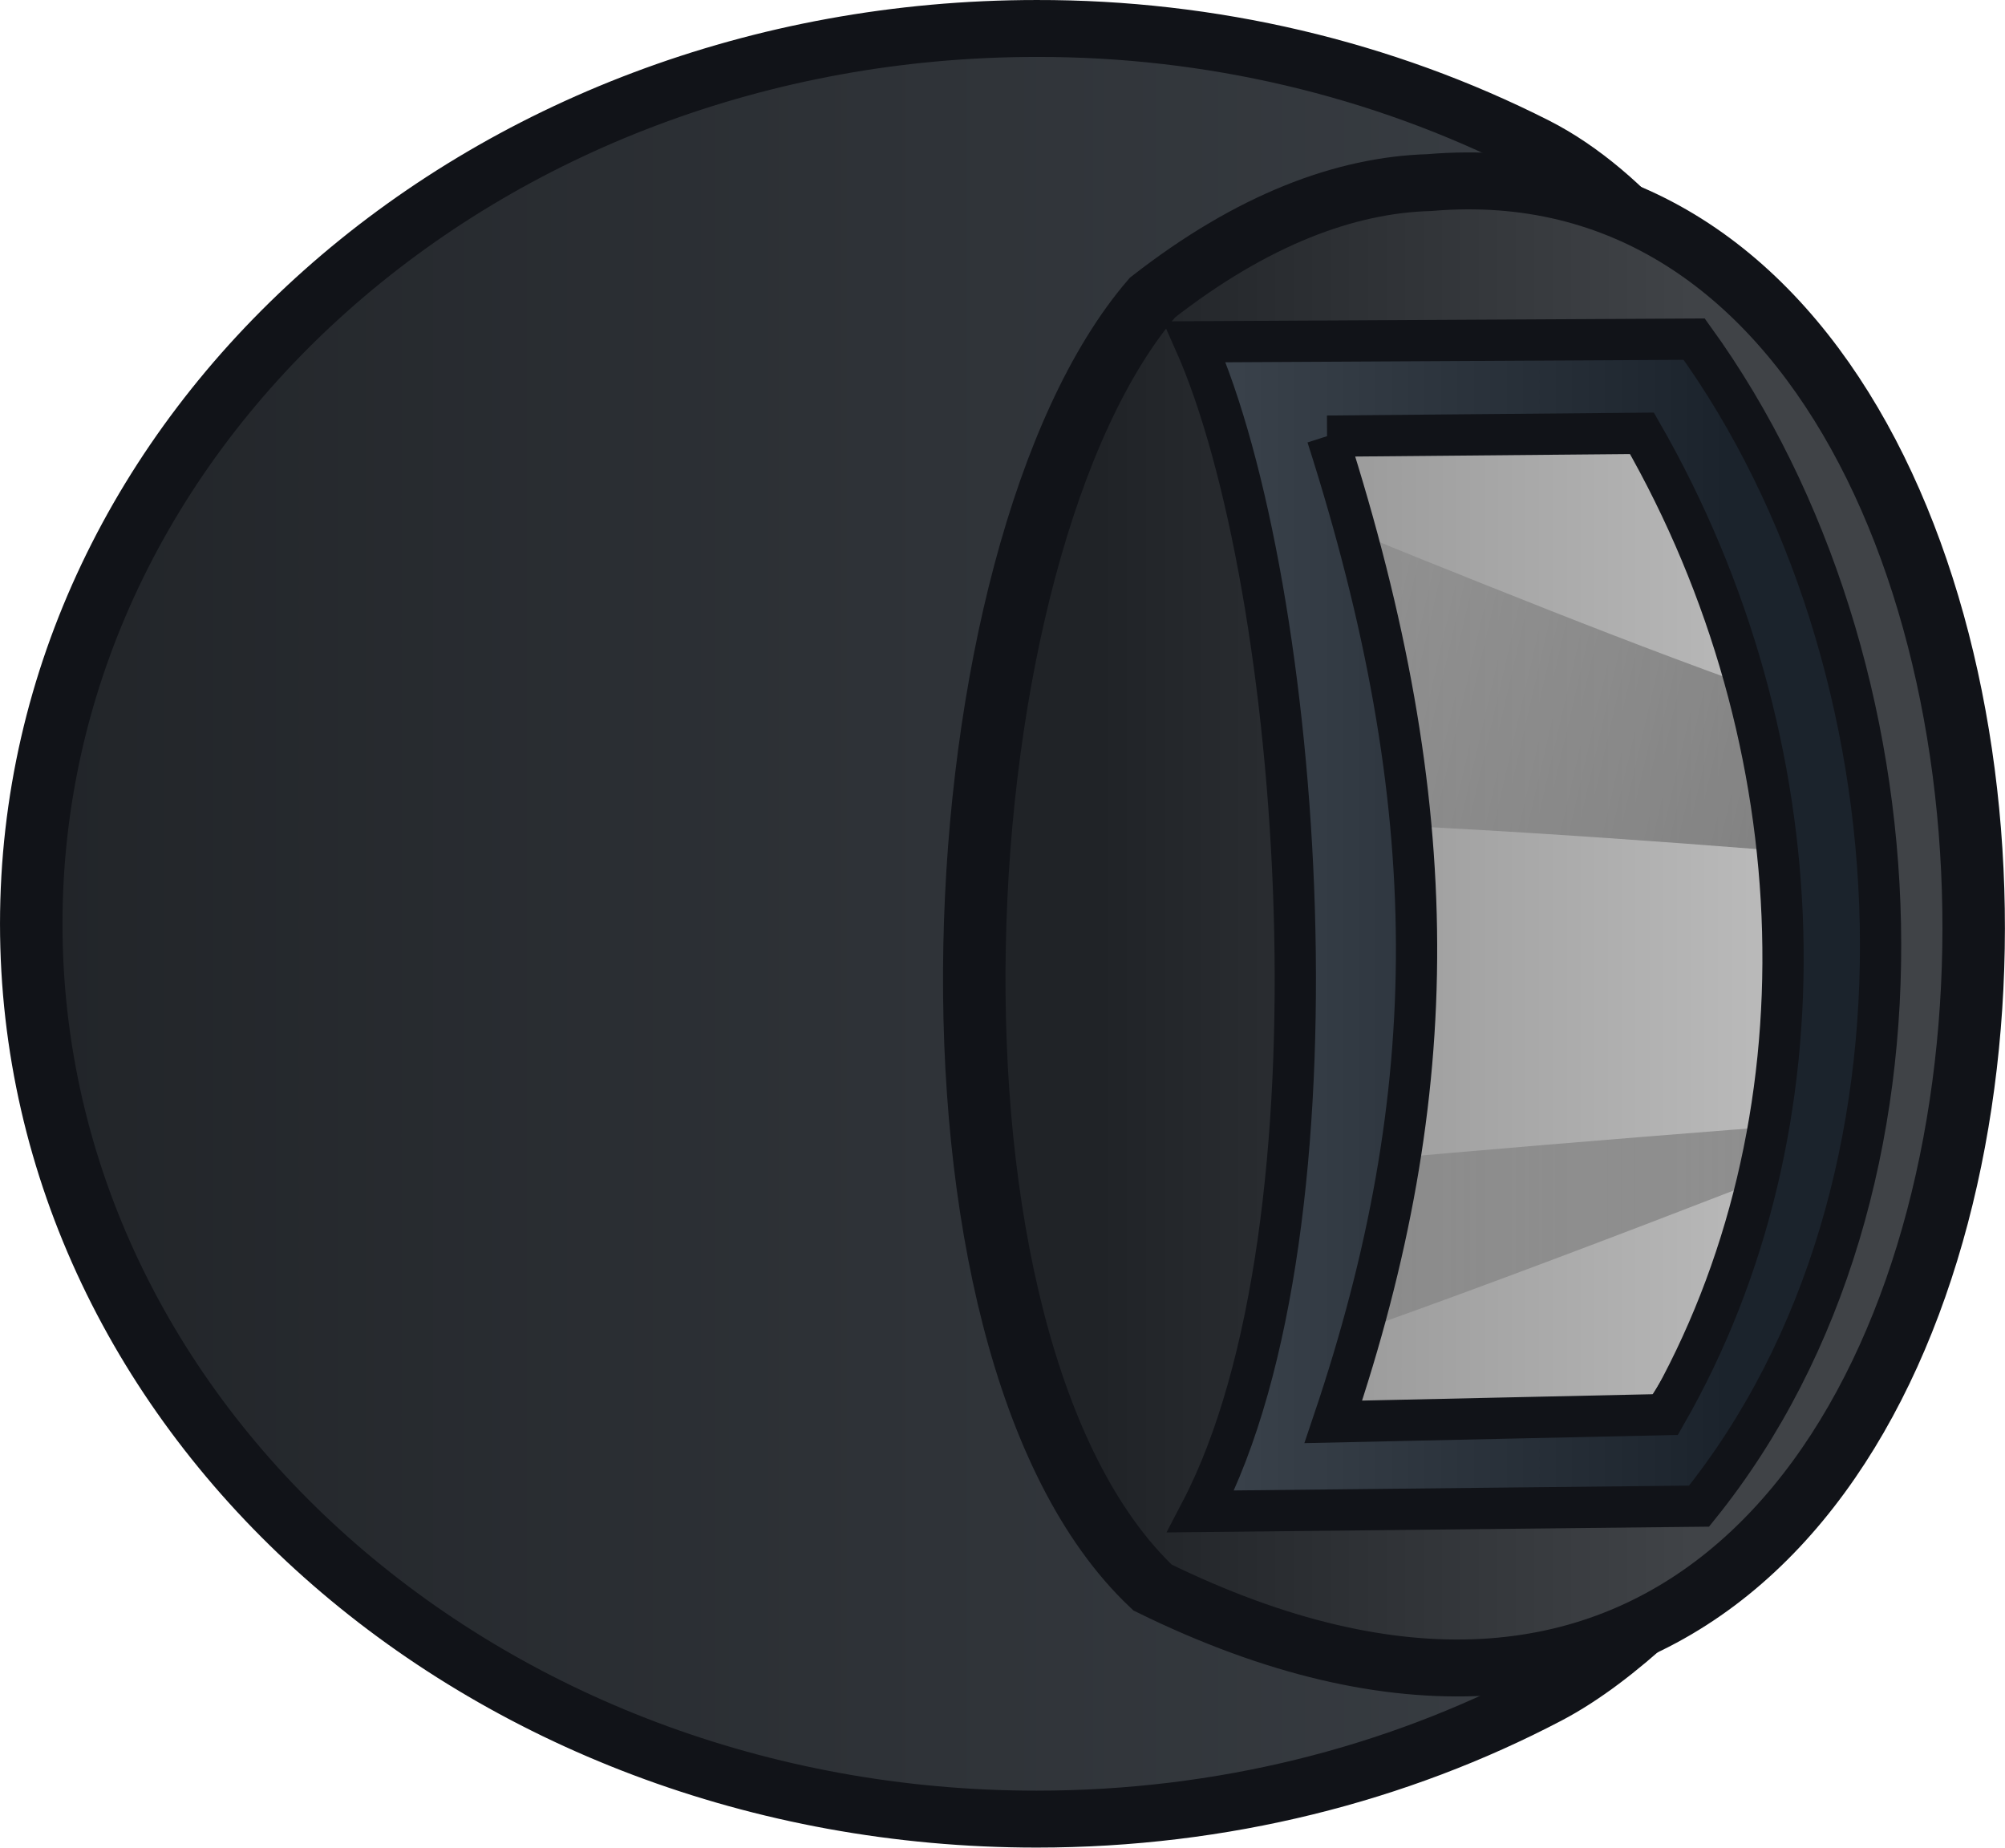
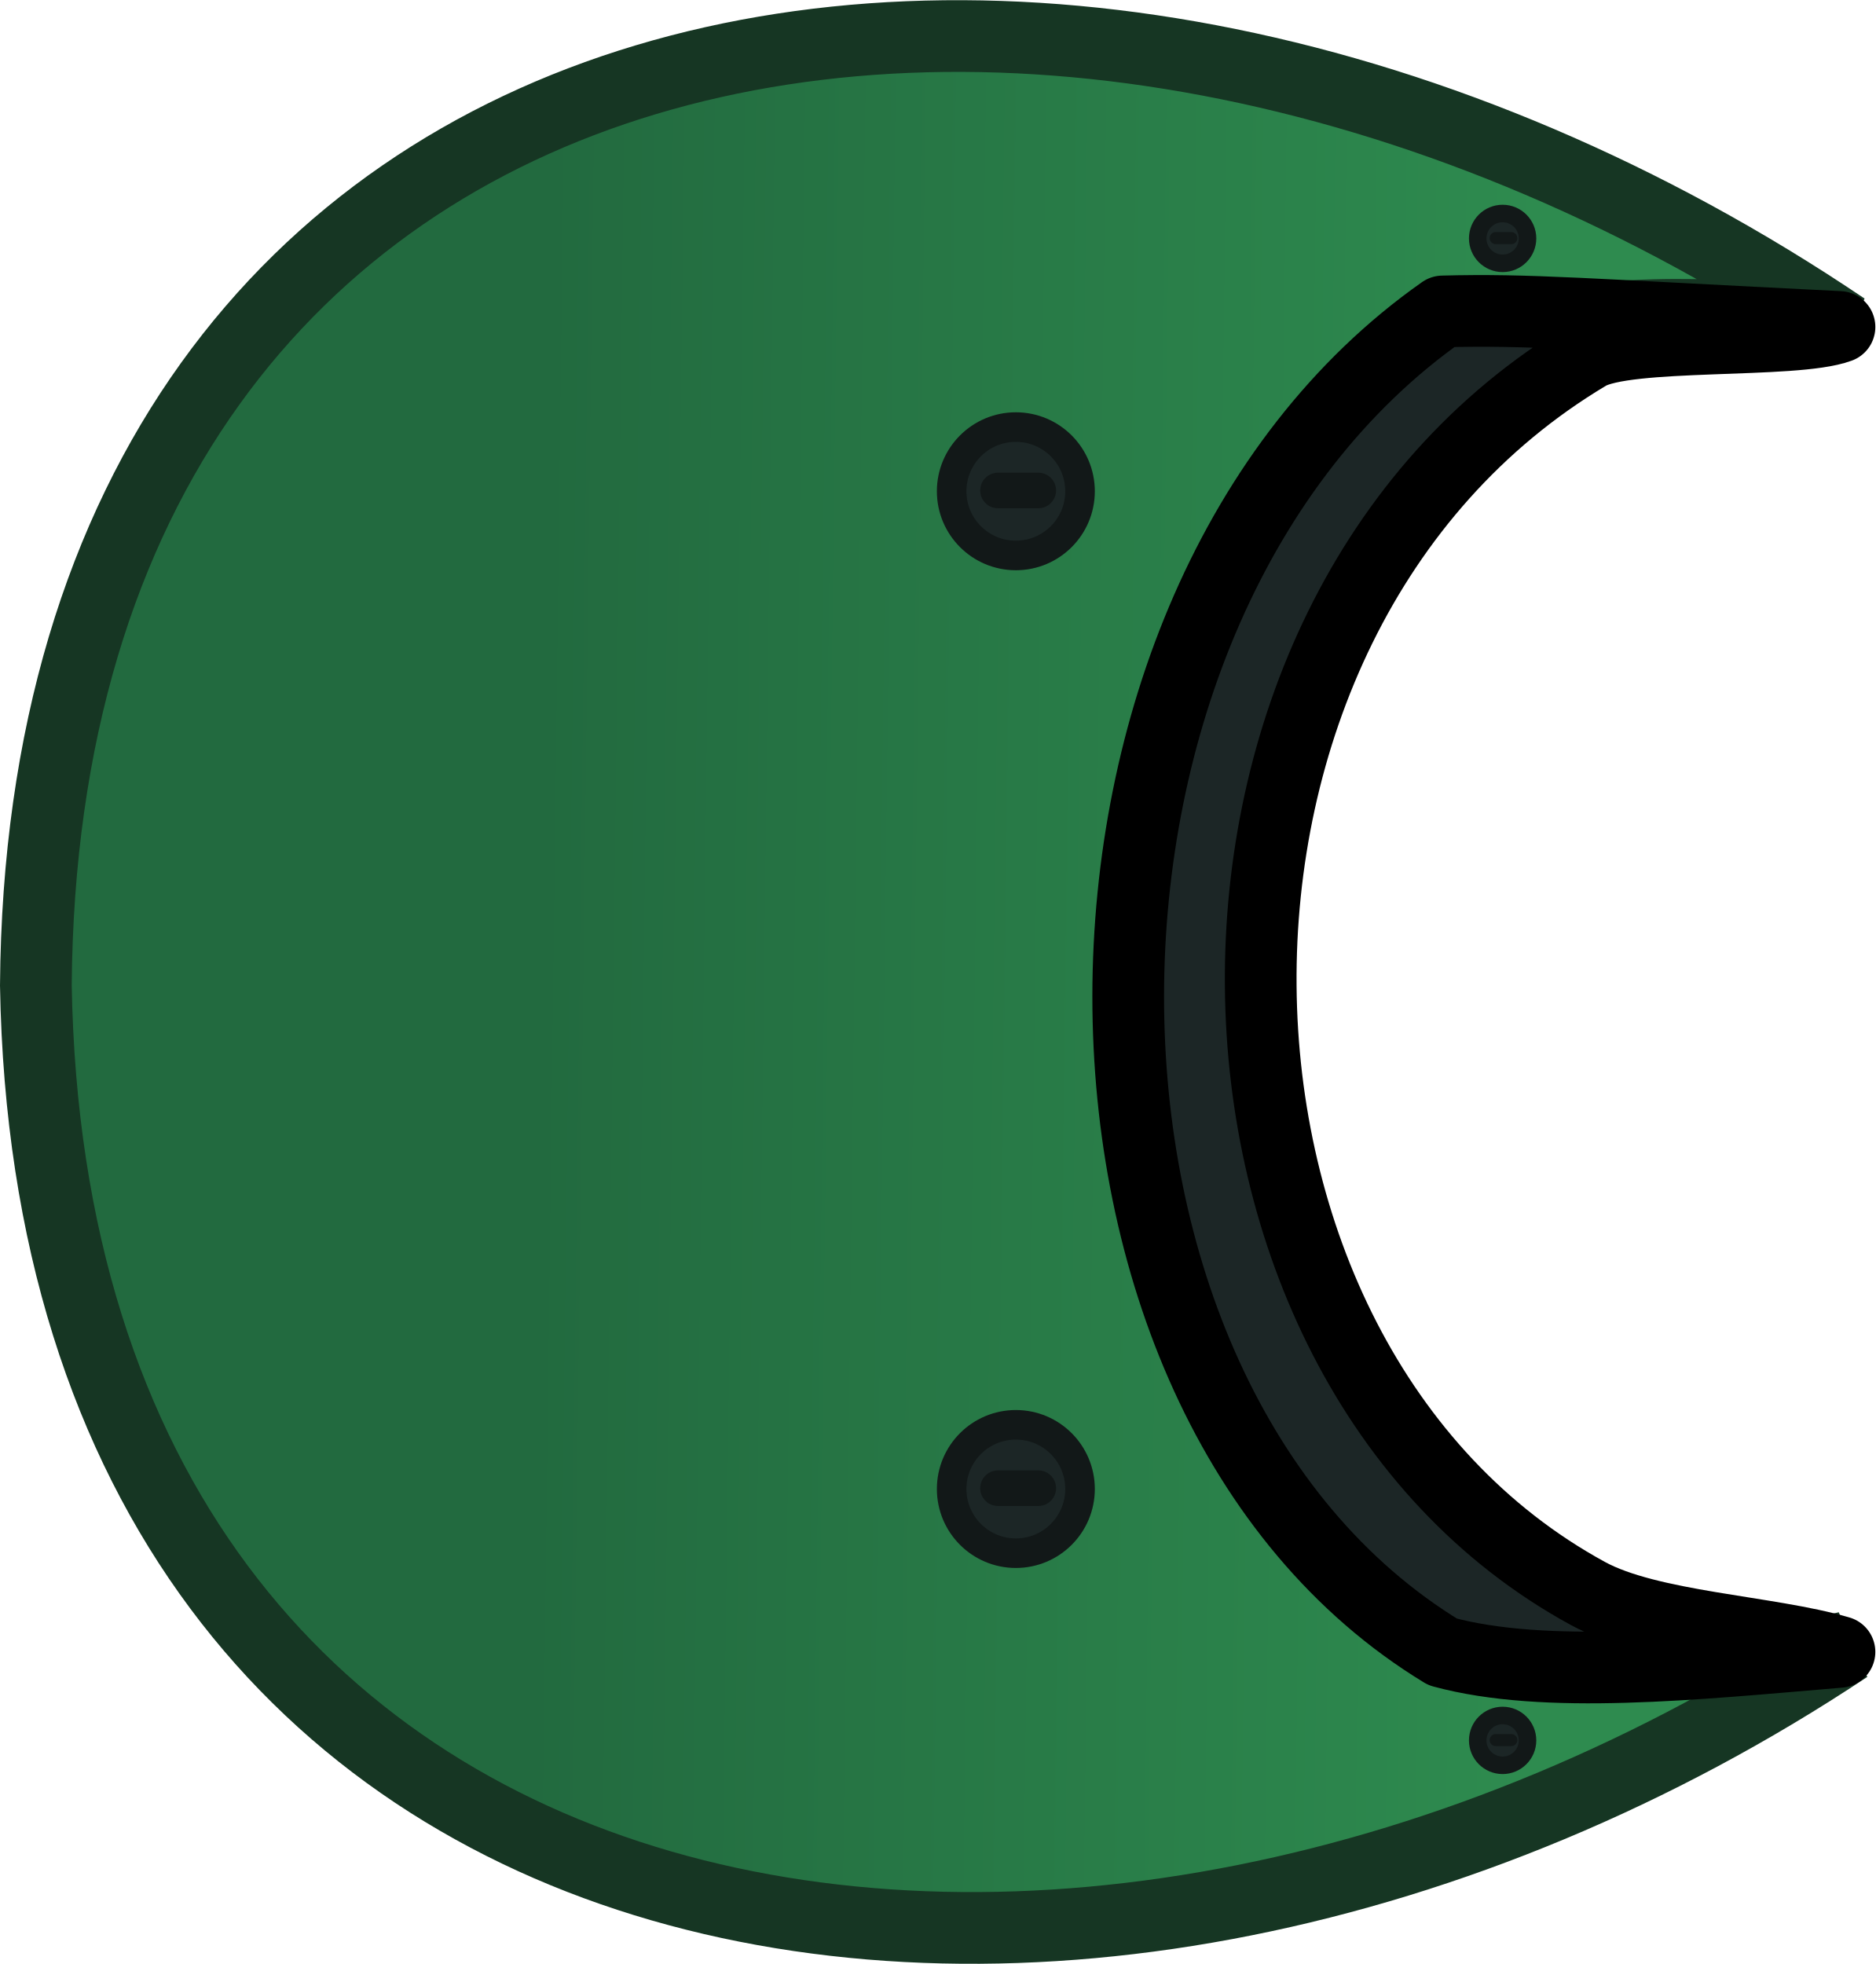
- <svg xmlns="http://www.w3.org/2000/svg" xmlns:xlink="http://www.w3.org/1999/xlink" width="127.047" height="117.06" xml:space="preserve" version="1.1" id="svg21">
-   <defs id="defs16">
-     <linearGradient id="f">
-       <stop style="stop-color:#000;stop-opacity:.57" offset="0" id="stop1" />
-       <stop style="stop-color:#000;stop-opacity:.18" offset="1" id="stop2" />
+ <svg xmlns="http://www.w3.org/2000/svg" xmlns:xlink="http://www.w3.org/1999/xlink" width="117.709" height="123.275" xml:space="preserve" version="1.1" id="svg9">
+   <defs id="defs2">
+     <linearGradient id="a">
+       <stop style="stop-color:#226a3f;stop-opacity:1" offset="0" id="stop1" />
+       <stop style="stop-color:#2e8b4f;stop-opacity:1" offset="1" id="stop2" />
    </linearGradient>
-     <linearGradient id="e">
-       <stop style="stop-color:#000;stop-opacity:.887" offset="0" id="stop3" />
-       <stop style="stop-color:#000;stop-opacity:.26" offset="1" id="stop4" />
-     </linearGradient>
-     <linearGradient x1="240" y1="156.304" x2="240" y2="203.696" gradientUnits="userSpaceOnUse" id="b" spreadMethod="pad">
-       <stop offset="0" stop-color="#074cb3" style="stop-color:#202327;stop-opacity:1" id="stop5" />
-       <stop offset="1" stop-color="#003d99" style="stop-color:#404347;stop-opacity:1" id="stop6" />
-     </linearGradient>
-     <linearGradient x1="240" y1="156.304" x2="240" y2="203.696" gradientUnits="userSpaceOnUse" id="d" spreadMethod="pad">
-       <stop offset="0" stop-color="#074cb3" style="stop-color:#1b232c;stop-opacity:1" id="stop7" />
-       <stop offset="1" stop-color="#003d99" style="stop-color:#3b434c;stop-opacity:1" id="stop8" />
-     </linearGradient>
-     <linearGradient x1="240.325" y1="183.09" x2="240.325" y2="203.09" gradientUnits="userSpaceOnUse" id="k" gradientTransform="translate(1.306,4.538)">
-       <stop offset="0" stop-color="#fff" stop-opacity=".251" id="stop9" />
-       <stop offset="1" stop-color="#fff" stop-opacity=".102" id="stop10" />
-     </linearGradient>
-     <linearGradient x1="240.325" y1="183.09" x2="240.325" y2="203.09" gradientUnits="userSpaceOnUse" id="i" gradientTransform="matrix(0,-2.96283,3.25206,0,-428.025,839.382)" xlink:href="#a">
-       <stop offset="0" stop-color="#fff" stop-opacity=".251" id="stop11" />
-       <stop offset="1" stop-color="#fff" stop-opacity=".102" id="stop12" />
-     </linearGradient>
-     <linearGradient x1="240.325" y1="183.09" x2="240.325" y2="203.09" gradientUnits="userSpaceOnUse" id="a" spreadMethod="pad">
-       <stop offset="0" stop-opacity=".8" id="stop13" />
-       <stop offset="1" stop-opacity=".502" id="stop14" />
-     </linearGradient>
-     <linearGradient x1="240" y1="156.304" x2="240" y2="203.696" gradientUnits="userSpaceOnUse" id="c" spreadMethod="pad">
-       <stop offset="0" stop-color="#074cb3" style="stop-color:#202327;stop-opacity:1" id="stop15" />
-       <stop offset="1" stop-color="#003d99" style="stop-color:#3e4349;stop-opacity:1" id="stop16" />
-     </linearGradient>
-     <linearGradient xlink:href="#b" id="m" x1="101.219" y1="77.691" x2="147.295" y2="77.691" gradientUnits="userSpaceOnUse" gradientTransform="matrix(0,0.33391,-0.33685,0,265.7,149.633)" />
-     <linearGradient xlink:href="#c" id="g" x1="240" y1="151.531" x2="240" y2="205.761" gradientUnits="userSpaceOnUse" gradientTransform="matrix(0.94148,0,0,0.96332,14.045,7.085)" />
-     <linearGradient xlink:href="#d" id="n" x1="107.864" y1="81.819" x2="152.172" y2="81.819" gradientUnits="userSpaceOnUse" gradientTransform="matrix(-0.7500079,0,0,0.7500099,191.0477,0.436605)" />
-     <linearGradient xlink:href="#e" id="h" x1="240.028" y1="179.804" x2="240.028" y2="212.4" gradientUnits="userSpaceOnUse" gradientTransform="matrix(0,-2.22212,2.43905,0,-378.2365,592.502)" />
-     <linearGradient xlink:href="#f" id="j" x1="237.269" y1="190.193" x2="233.794" y2="204.184" gradientUnits="userSpaceOnUse" gradientTransform="translate(-2.22,-0.267)" />
-     <linearGradient xlink:href="#f" id="l" x1="167.704" y1="99.752" x2="230.364" y2="99.752" gradientUnits="userSpaceOnUse" gradientTransform="matrix(0,0.36364,-0.33752,0,280.768,121.898)" />
+     <linearGradient xlink:href="#a" id="b" x1="39.004" y1="81.286" x2="122.153" y2="82.326" gradientUnits="userSpaceOnUse" />
  </defs>
-   <g style="display:inline" id="g21" transform="translate(-0.6610065,-0.6010226)">
-     <g style="display:inline" id="g16">
-       <path style="fill:url(#g);stroke:#111318;stroke-width:1.623;stroke-dasharray:none;stroke-opacity:1" d="m 265.528,181.799 c 0,-14.426 -11.43,-26.12 -25.528,-26.12 -14.1,0 -25.528,11.694 -25.528,26.12 0,4.829 1.28,9.351 3.513,13.232 2.09,3.634 8.508,7.65 8.508,7.65 h 23.898 c 0,0 9.12,-3.15 11.804,-7.968 a 26.47,26.47 0 0 0 3.333,-12.914 z m -9.62,12.656 v 3.152 l -0.642,0.43 c -5.287,3.543 -12.524,4.889 -19.796,3.681 -3.95,-0.655 -7.767,-2.1 -10.51,-3.978 l -0.811,-0.554 v -9.18 l 0.452,0.155 c 11.738,1.27 19.7,1.717 30.228,0.6 l 0.966,-0.31 0.056,0.32 c 0.031,0.174 0.056,3.95 0.056,5.684 z" transform="matrix(0,-2.22212,2.43905,0,-377.068,592.44)" stroke="#000" id="path16" />
+   <g style="stroke-width:6;stroke-dasharray:none" id="g9" transform="translate(-2.783148,3.7386041e-5)">
+     <path style="display:inline;fill:url(#b);stroke:#163623;stroke-width:6.002;stroke-dasharray:none;stroke-opacity:1" d="m 97.97,80.245 c 0,12.526 -1.559,34.545 8.022,44.755 15.977,17.025 42.608,10.368 42.608,10.368 C 84.62,177.898 -1.552,164.607 -3.012,80 c 0.62,-84.078 85.07,-99.73 151.367,-55 0,0 -33.106,-6.073 -42.363,10 -6.13,10.643 -8.022,31.437 -8.022,45.245 z" transform="matrix(0.75,0,0,0.75,7.293,1.855)" id="path2" />
+     <path style="fill:#1c2626;fill-opacity:1;stroke:#000000;stroke-width:6;stroke-linecap:round;stroke-linejoin:round;stroke-dasharray:none;stroke-opacity:1" d="m 114.725,23.59 c -35.035,24.62 -35.146,90.802 0,112.184 8.598,2.332 21.01,1.027 33.208,0 -6.01,-1.76 -15.86,-2.056 -21.059,-4.892 -35.825,-19.546 -37.179,-81.48 0,-103.663 3.225,-1.925 17.264,-0.917 21.06,-2.329 -21.444,-1.061 -25.956,-1.488 -33.209,-1.3 z" transform="matrix(0.75,0,0,0.75,7.293,1.855)" id="path3" />
+     <g style="stroke-width:6;stroke-dasharray:none" id="g8">
+       <g transform="matrix(0.6181,0,0,0.6181,12.46,58.008)" style="stroke-width:7.28;stroke-dasharray:none" id="g4">
+         <circle style="fill:#1c2626;fill-opacity:1;stroke:#121818;stroke-width:3.002;stroke-linecap:round;stroke-linejoin:round;stroke-dasharray:none;stroke-opacity:1" cx="87.503" cy="57.357" r="6.519" id="circle3" />
+         <path style="fill:#1c2626;fill-opacity:1;stroke:#121818;stroke-width:3.614;stroke-linecap:round;stroke-linejoin:round;stroke-dasharray:none;stroke-opacity:1" d="m 85.69,57.276 h 4.09" id="path4" />
+       </g>
+       <g transform="matrix(0.6181,0,0,0.6181,12.46,-4.617)" style="stroke-width:7.28;stroke-dasharray:none" id="g5">
+         <circle style="fill:#1c2626;fill-opacity:1;stroke:#121818;stroke-width:3.002;stroke-linecap:round;stroke-linejoin:round;stroke-dasharray:none;stroke-opacity:1" cx="87.503" cy="57.357" r="6.519" id="circle4" />
+         <path style="fill:#1c2626;fill-opacity:1;stroke:#121818;stroke-width:3.614;stroke-linecap:round;stroke-linejoin:round;stroke-dasharray:none;stroke-opacity:1" d="m 85.69,57.276 h 4.09" id="path5" />
+       </g>
+       <g transform="matrix(0.23981,0,0,0.23981,76.115,1.21)" style="stroke-width:18.765;stroke-dasharray:none" id="g6">
+         <circle style="fill:#1c2626;fill-opacity:1;stroke:#121818;stroke-width:4.586;stroke-linecap:round;stroke-linejoin:round;stroke-dasharray:none;stroke-opacity:1" cx="87.503" cy="57.357" r="6.519" id="circle5" />
+         <path style="fill:#1c2626;fill-opacity:1;stroke:#121818;stroke-width:3.152;stroke-linecap:round;stroke-linejoin:round;stroke-dasharray:none;stroke-opacity:1" d="m 85.69,57.276 h 4.09" id="path6" />
+       </g>
+       <g transform="matrix(0.23981,0,0,0.23981,76.115,95.485)" style="stroke-width:18.765;stroke-dasharray:none" id="g7">
+         <circle style="fill:#1c2626;fill-opacity:1;stroke:#121818;stroke-width:4.586;stroke-linecap:round;stroke-linejoin:round;stroke-dasharray:none;stroke-opacity:1" cx="87.503" cy="57.357" r="6.519" id="circle6" />
+         <path style="fill:#1c2626;fill-opacity:1;stroke:#121818;stroke-width:3.152;stroke-linecap:round;stroke-linejoin:round;stroke-dasharray:none;stroke-opacity:1" d="m 85.69,57.276 h 4.09" id="path7" />
+       </g>
    </g>
-     <g style="fill:#6b6b6b;fill-opacity:0.57" id="g19">
-       <path style="display:inline;fill:url(#h);stroke:none;stroke-width:1.95;stroke-dasharray:none;stroke-opacity:1" d="m 82.156,23.846 c 8.903,25.834 8.342,47.618 0,70.57 h 21.581 c 12.437,-20.155 13.3,-49.024 0,-70.57 z" id="path17" />
-       <path d="m 235.496,207.36 c -3.205,0.058 -5.923,-0.094 -8.218,-0.418 0.55,-1.403 1.092,-2.809 1.619,-4.221 1.901,-5.096 3.766,-10.15 5.245,-15.354 a 196.8,196.8 0 0 1 3.384,0.002 c -0.528,6.542 -0.983,13.145 -1.211,19.69 v 0.283 c -0.27,0.007 -0.543,0.013 -0.819,0.018 z" fill="url(#i)" style="display:inline;fill:url(#j);fill-opacity:0.57;stroke:none;stroke-width:1" transform="matrix(0,2.22212,-2.06246,0,509.015,-472.534)" id="path18" />
-       <path d="m 244.71,187.295 c 0,0 3.633,9.817 5.973,16.894 l 0.065,0.197 c -1.304,0.52 -2.84,0.951 -4.641,1.282 l -0.064,-0.753 c -0.637,-7.4 -1.332,-17.62 -1.332,-17.62 z" fill="url(#k)" style="fill:url(#l);stroke:none;stroke-width:1.087" transform="matrix(0,2.22212,-2.06246,0,509.015,-472.534)" id="path19" />
-     </g>
-     <path style="display:inline;fill:url(#m);stroke:#111318;stroke-width:1.623;stroke-dasharray:none;stroke-opacity:1" d="m 261.182,192.953 c -0.002,-0.317 -0.018,-0.634 -0.048,-0.95 -0.068,-2.193 -1.064,-4.608 -3.277,-7.194 -7.2,-5.642 -29.847,-6.686 -36.782,0 -13.944,25.886 40.246,27.738 40.107,8.144 z m -5.35,-4.07 0.33,9.683 c -9.696,5.453 -22.687,5.1 -31.758,0 l 0.396,-9.322 z" transform="matrix(0,-2.22212,2.43905,0,-377.068,592.44)" id="path20" />
-     <path style="display:inline;fill:url(#n);stroke:#111318;stroke-width:2.615;stroke-dasharray:none;stroke-opacity:1" d="m 76.356,22.258 c 6.844,15.408 9.872,55.958 0.39,74.105 l 31.576,-0.336 c 16.276,-20.199 14.465,-53.491 -0.31,-73.94 z m 8.4,5.977 19.947,-0.18 c 11.251,19.601 12.029,43.831 1.507,62.171 L 85.147,90.688 c 7.054,-20.883 7.139,-38.95 -0.39,-62.453 z" id="path21" />
  </g>
</svg>
